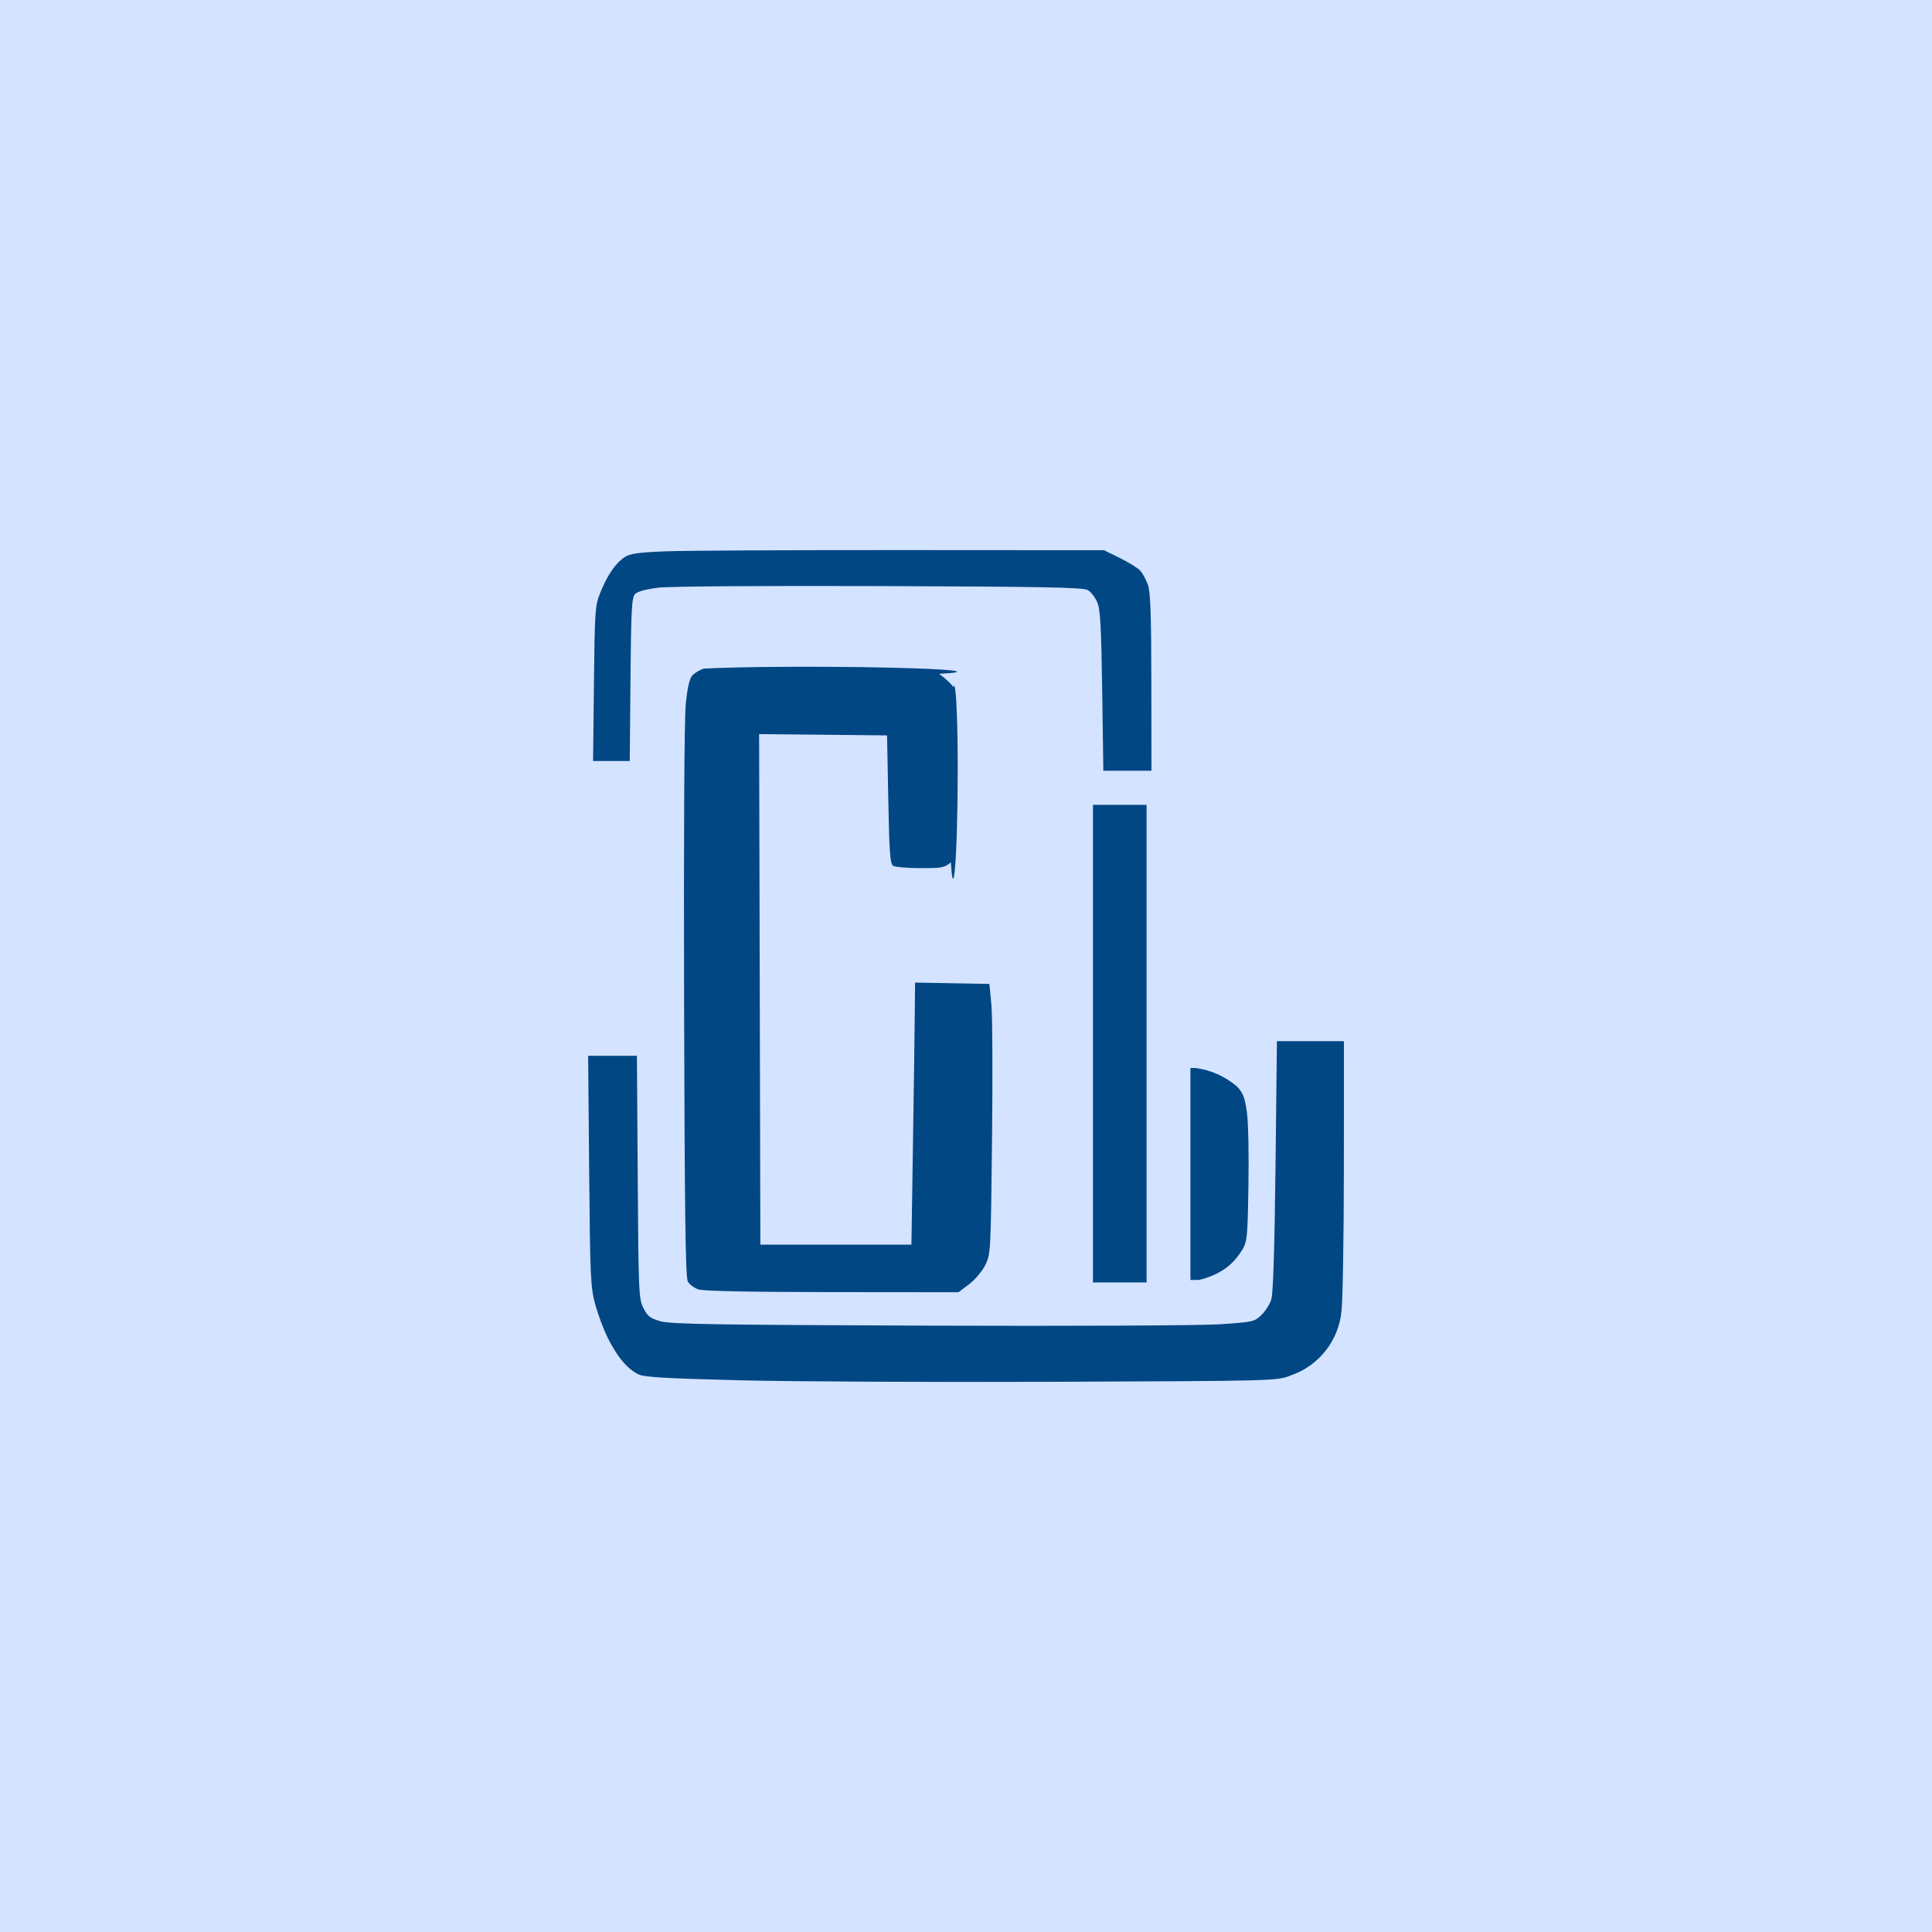
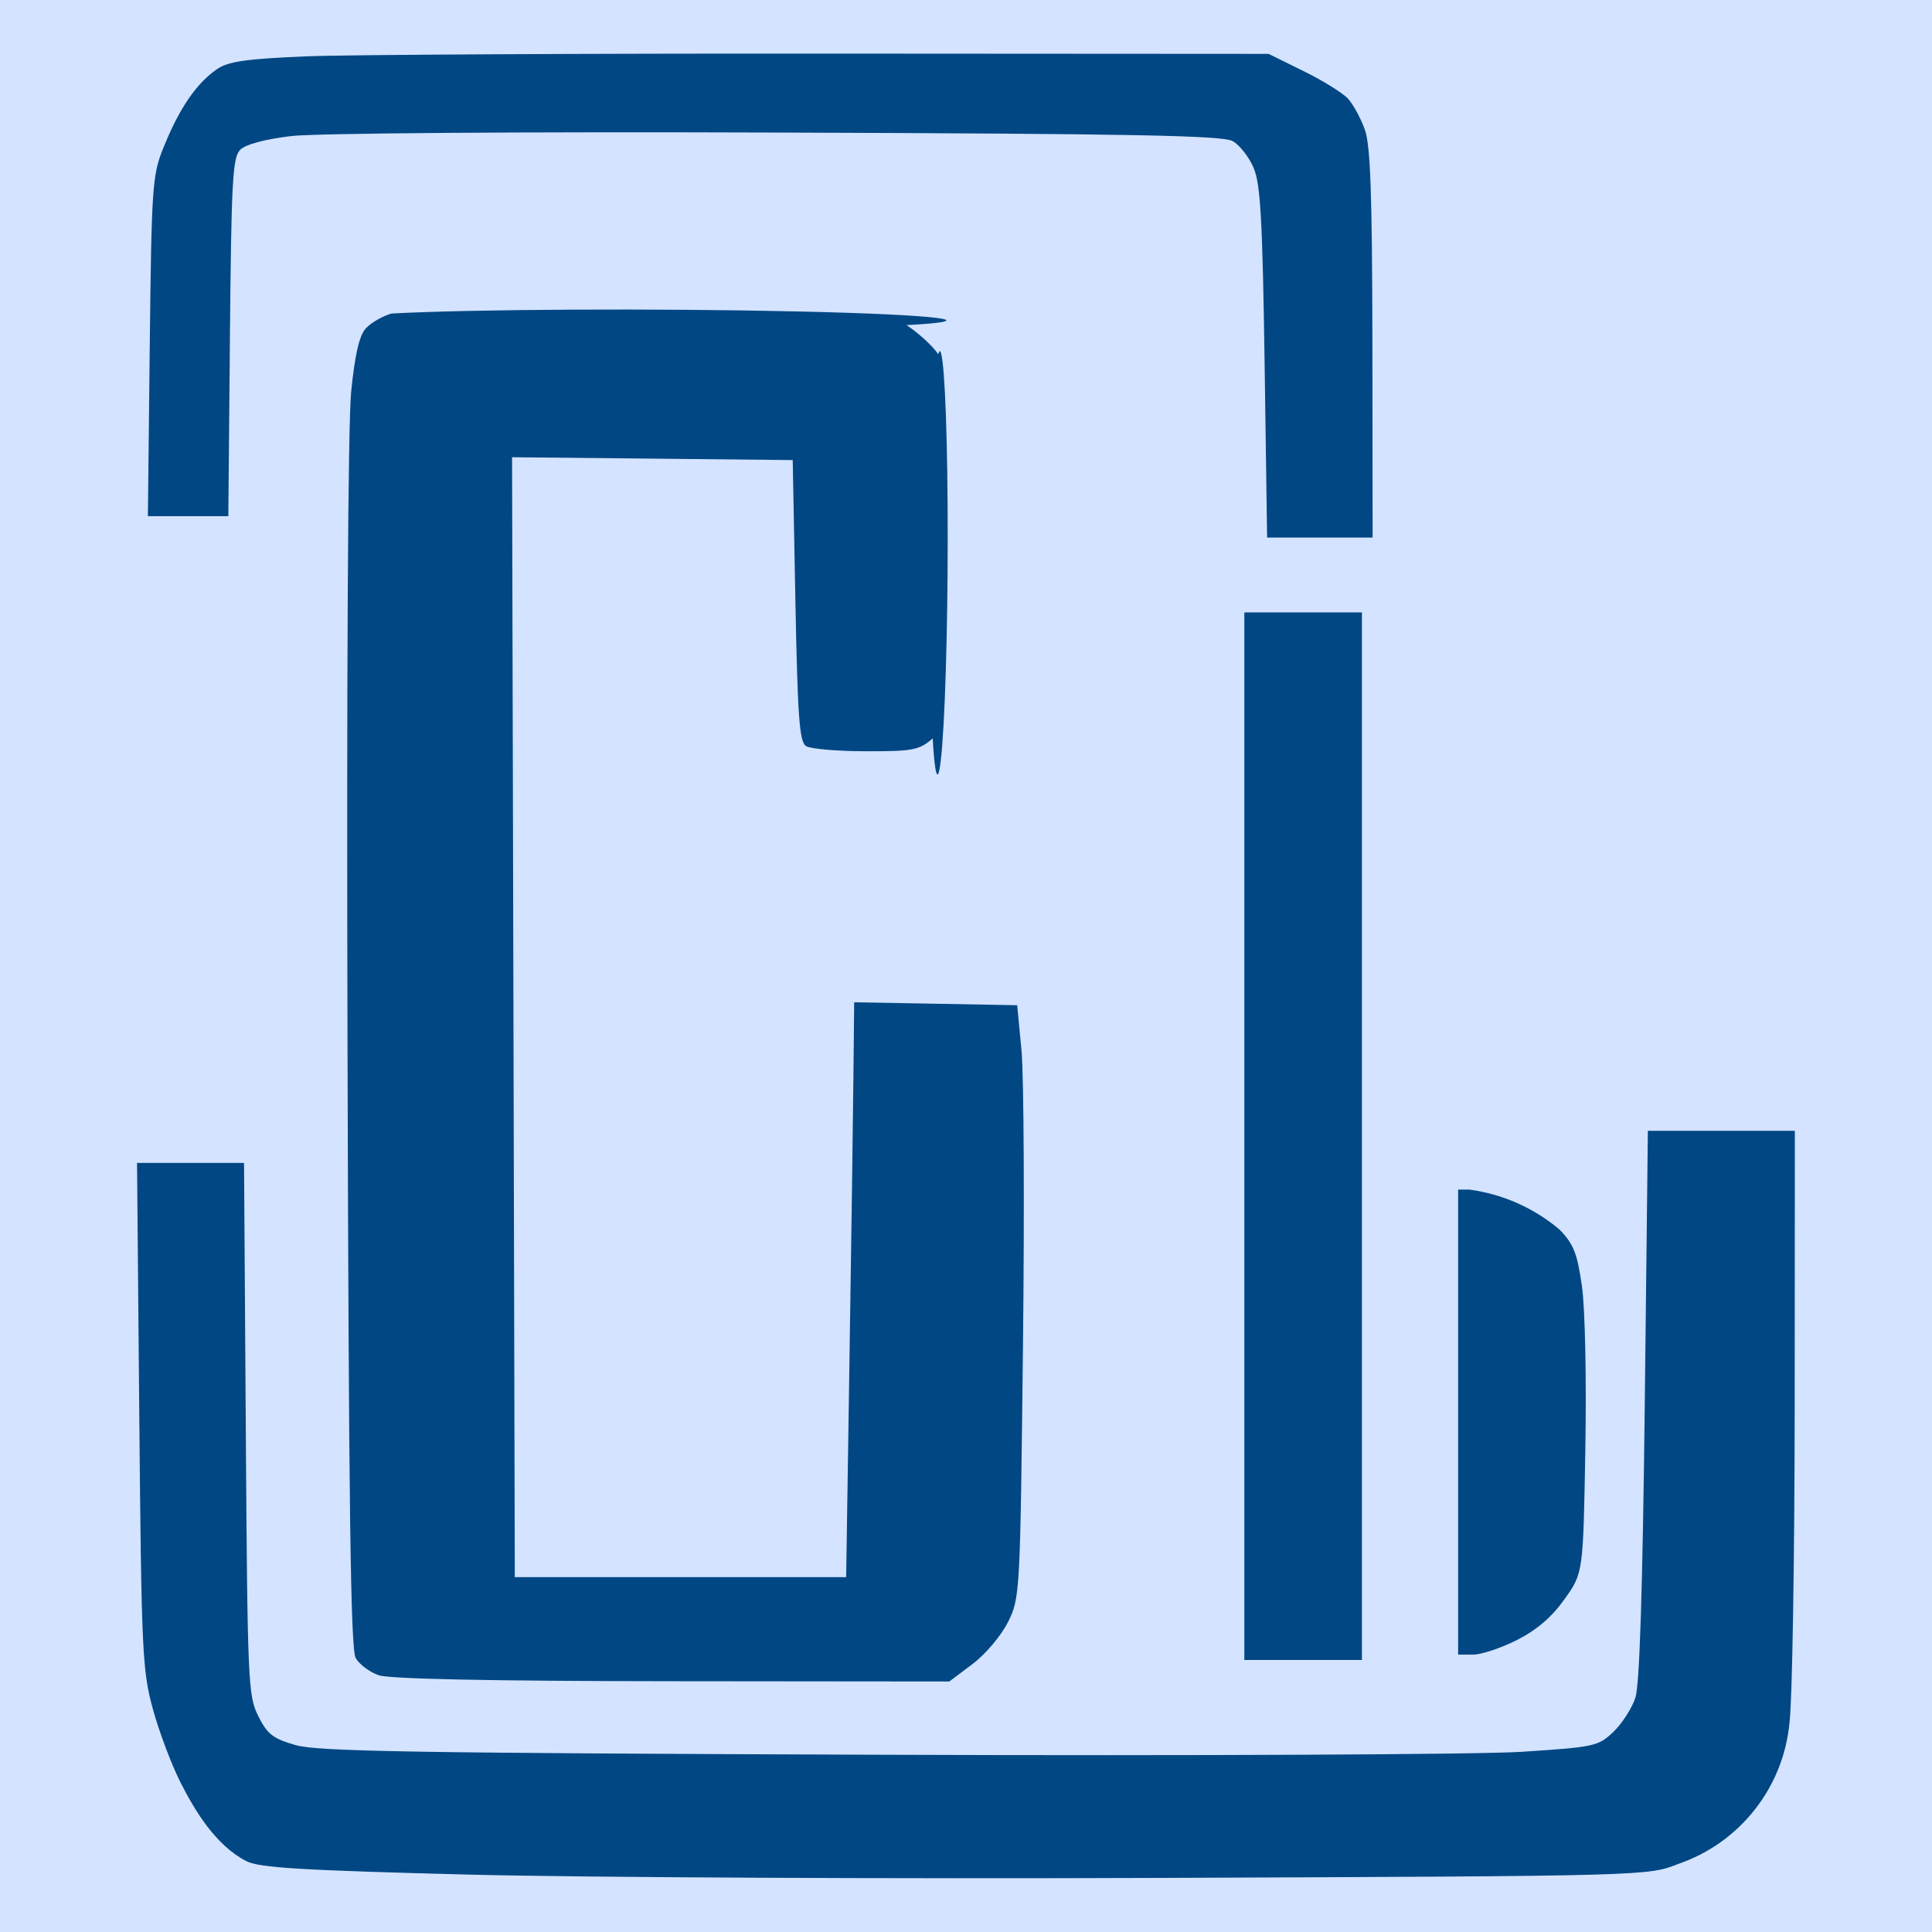
<svg xmlns="http://www.w3.org/2000/svg" viewBox="0 0 108 108" width="108" height="108">
  <rect width="108" height="108" fill="#D4E3FF" />
-   <g transform="translate(4.57 5.49) scale(0.13621)">
+   <g transform="translate(-54.43 -52.41) scale(0.29877)">
    <path d="M 255.42 234.08 a 55.05 1.8 0.21 0 1 96.38 2.17 c 2.28 1.51 4.95 3.96 5.93 5.45 a 39.6 1.68-89.69 1 1-1.04 71.88 c-2.55 2.2-3.67 2.42-12.5 2.4 c-5.33 0-10.37-0.44-11.19-0.96 c-1.25-0.79-1.58-5.33-2-27.23 l-0.5-26.29 l-26.25-0.27 l-26.26-0.26 l 0.26 104.76 L 278.5 470.5 h 62 l 0.61-40 c 0.34-22 0.68-46.2 0.75-53.78 L 342 362.95 l 15.25 0.27 l 15.25 0.28 l 0.81 8.5 c 0.44 4.68 0.56 29.61 0.27 55.42 c-0.52 46.27-0.56 46.98-2.8 51.49 c-1.28 2.55-4.2 6.02-6.63 7.85 l-4.35 3.27 l-51.85-0.05 c-34.13-0.03-52.9-0.42-54.92-1.12 c-1.69-0.59-3.63-2.04-4.3-3.22 c-0.95-1.65-1.3-27.95-1.53-114.63 c-0.18-69.1 0.08-116.3 0.69-122.36 c 0.69-6.86 1.51-10.44 2.72-11.77 c 0.95-1.05 3.11-2.31 4.81-2.8 Z M 489.92 438.25 L 490.5 387 H 518 l-0.03 51.75 c-0.02 28.46-0.45 55-0.97 58.98 a 30.98 30.98 0 0 1-20.8 26.43 c-5.7 2.26-5.7 2.26-96.7 2.62 c-50.05 0.2-108.39-0.08-129.64-0.62 c-31.33-0.8-39.19-1.28-41.6-2.52 c-5.69-2.95-9.56-9.29-12.34-14.79 c-1.68-3.33-4-9.5-5.15-13.71 c-1.96-7.14-2.13-10.76-2.53-54.89 L 207.82 393 h 20.02 l 0.33 49.75 c 0.31 47.39 0.42 49.94 2.33 53.75 c 1.7 3.4 2.75 4.22 7 5.44 c 4.16 1.19 22.54 1.49 110 1.8 c 58.08 0.21 111.39-0.04 119.31-0.55 c 13.76-0.89 14.42-1.04 17.26-3.75 c 1.62-1.56 3.46-4.43 4.1-6.38 c 0.78-2.41 1.35-20.19 1.75-54.81 Z M 239.5 185.96 c 7.7-0.31 51.36-0.54 97.02-0.51 l 83.02 0.05 l 6.55 3.23 c 3.61 1.77 7.35 4.1 8.33 5.18 c 0.97 1.08 2.38 3.67 3.13 5.77 c 1.05 2.95 1.37 12.12 1.41 40.07 L 439 276 h-19.74 l-0.47-32.75 c-0.39-26.75-0.77-33.42-2.05-36.42 c-0.86-2.02-2.62-4.27-3.91-5 c-1.88-1.07-18.5-1.39-85.33-1.61 c-47.89-0.17-86.33 0.11-90.87 0.66 c-4.87 0.58-8.5 1.56-9.5 2.56 c-1.43 1.43-1.67 5.79-1.93 35.09 L 224.9 272 h-15.05 l 0.35-31.75 c 0.33-29.84 0.48-32.07 2.53-37.13 c 2.13-5.28 5.23-11.51 10.12-14.81 c 2.1-1.41 5.55-1.89 16.65-2.35 Z M 415 388 v-98 h 22 V 486 h-22 v-98 Z M 455 441.5 V 398 h 2.15 a 32.94 32.94 0 0 1 16.81 7.46 c 2.65 2.73 3.33 4.46 4.21 10.65 c 0.59 4.19 0.86 17.41 0.63 30.49 c-0.4 23.11-0.4 23.11-3.87 28 c-2.37 3.35-5.19 5.77-8.88 7.65 c-2.98 1.51-6.68 2.75-8.23 2.75 H 455 v-43.5 Z" fill="#004784" fill-rule="evenodd" />
  </g>
</svg>
